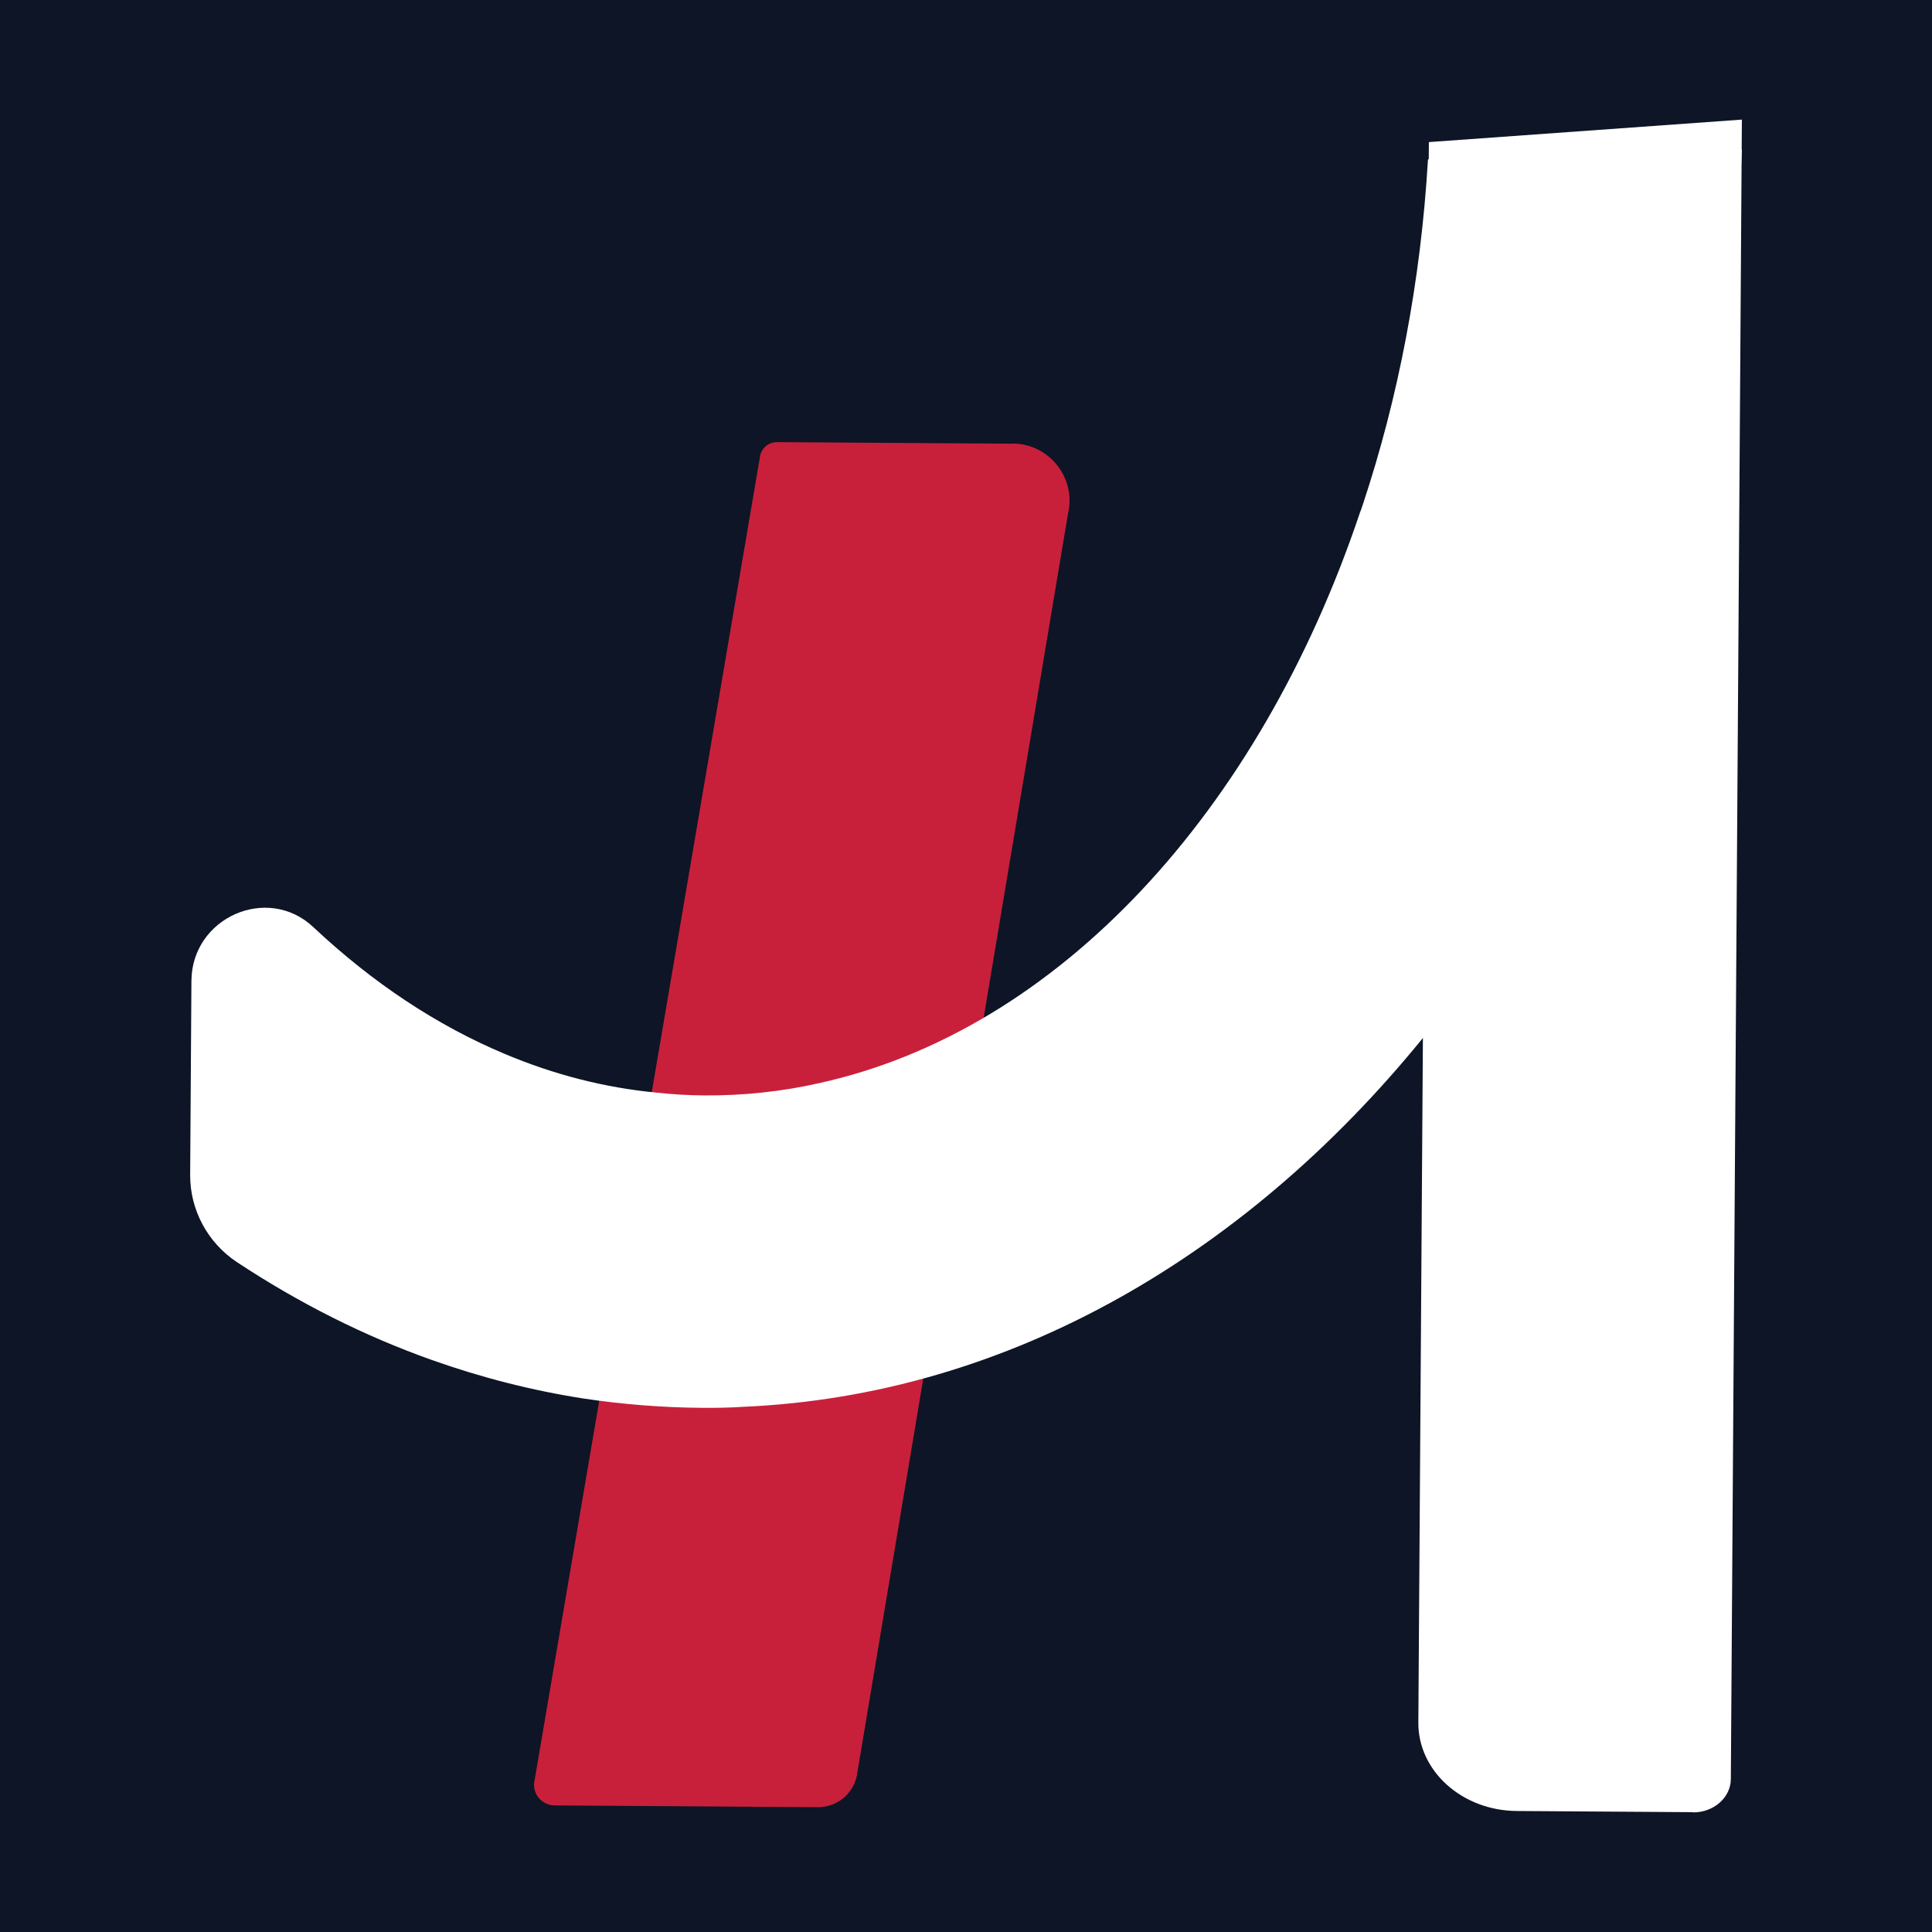
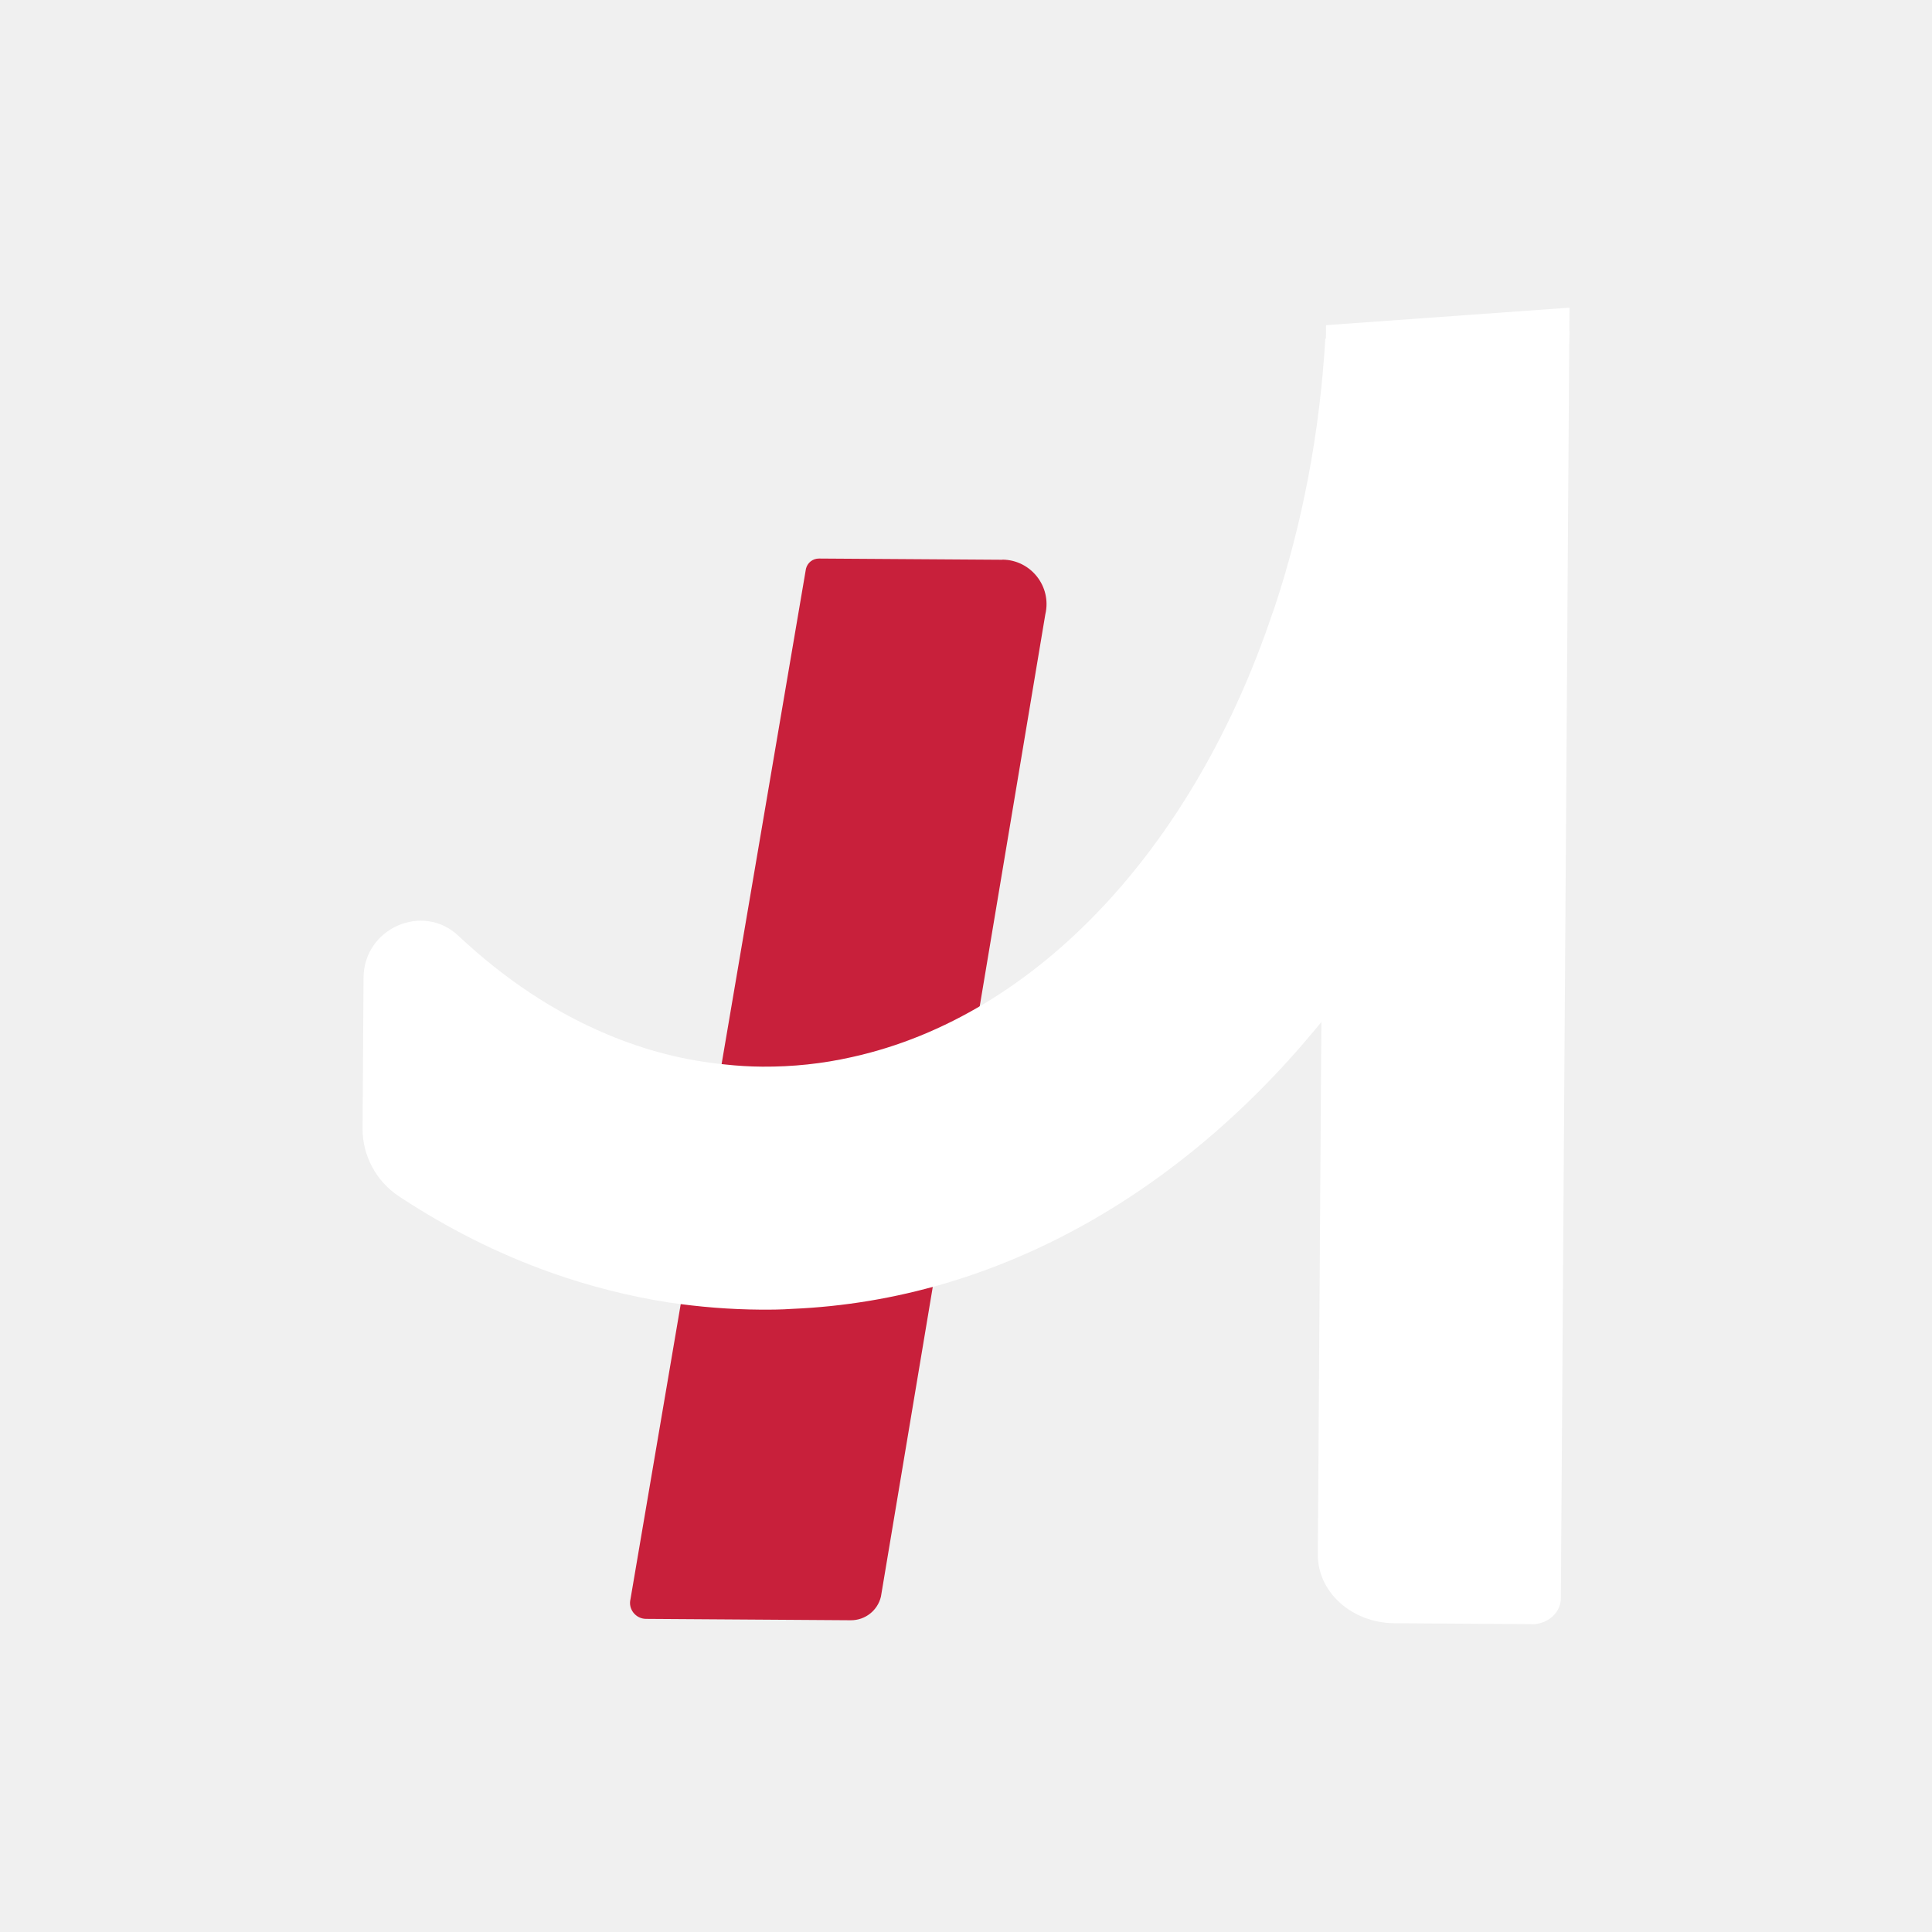
- <svg xmlns="http://www.w3.org/2000/svg" viewBox="120 120 840 840">
-   <rect x="120" y="120" width="840" height="840" fill="#0d1526" />
+ <svg xmlns="http://www.w3.org/2000/svg" id="Layer_1" data-name="Layer 1" viewBox="0 0 1080 1080">
  <path d="M560.32,312.84c15.94.1,27.71,15.05,24.02,30.58l-91.89,549.09c-1.86,7.81-8.83,13.26-16.83,13.22l-114.51-.77c-5.76-.05-10.06-5.47-8.66-11.05l98.08-575.96c.84-3.42,3.81-5.74,7.33-5.72l102.45.68v-.1.02Z" fill="#c8203b" />
  <path d="M877.34,184.95c-2.24,54-10.35,105.99-23.37,155.05-.36,1.16-.65,2.44-1.01,3.59-23.15,85.01-61.4,161.1-110.5,222.98-77.99,98.16-183.36,160.21-299.72,165.1-5.76.41-11.62.46-17.46.43-17.29-.12-34.46-1.5-51.47-4.03-22.4-3.47-44.5-9.12-65.96-16.74-29.54-10.47-57.9-24.79-84.89-42.61-12.73-8.47-20.38-22.74-20.28-37.94l.55-84.36c.19-27.45,33.04-42.08,53.01-23.32,25.76,24.21,53.73,42.76,83.18,55.11,21.27,8.97,43.39,14.69,65.89,16.83,6.92.77,13.87,1.18,20.89,1.23,16.93.12,33.69-1.66,49.92-5.33,104.04-22.89,191.56-118.2,235.19-248.16.55-1.16.82-2.44,1.28-3.59,15.34-46.18,25.13-96.71,28.27-149.89" fill="#fff" />
  <path d="M877.34,172l-4.8,721.53c-.05,8.01-7.48,14.54-16.47,14.47v-.1l-76.62-.51c-23.76-.17-42.93-17.39-42.78-38.47l4.58-687.14" fill="#fff" />
</svg>
